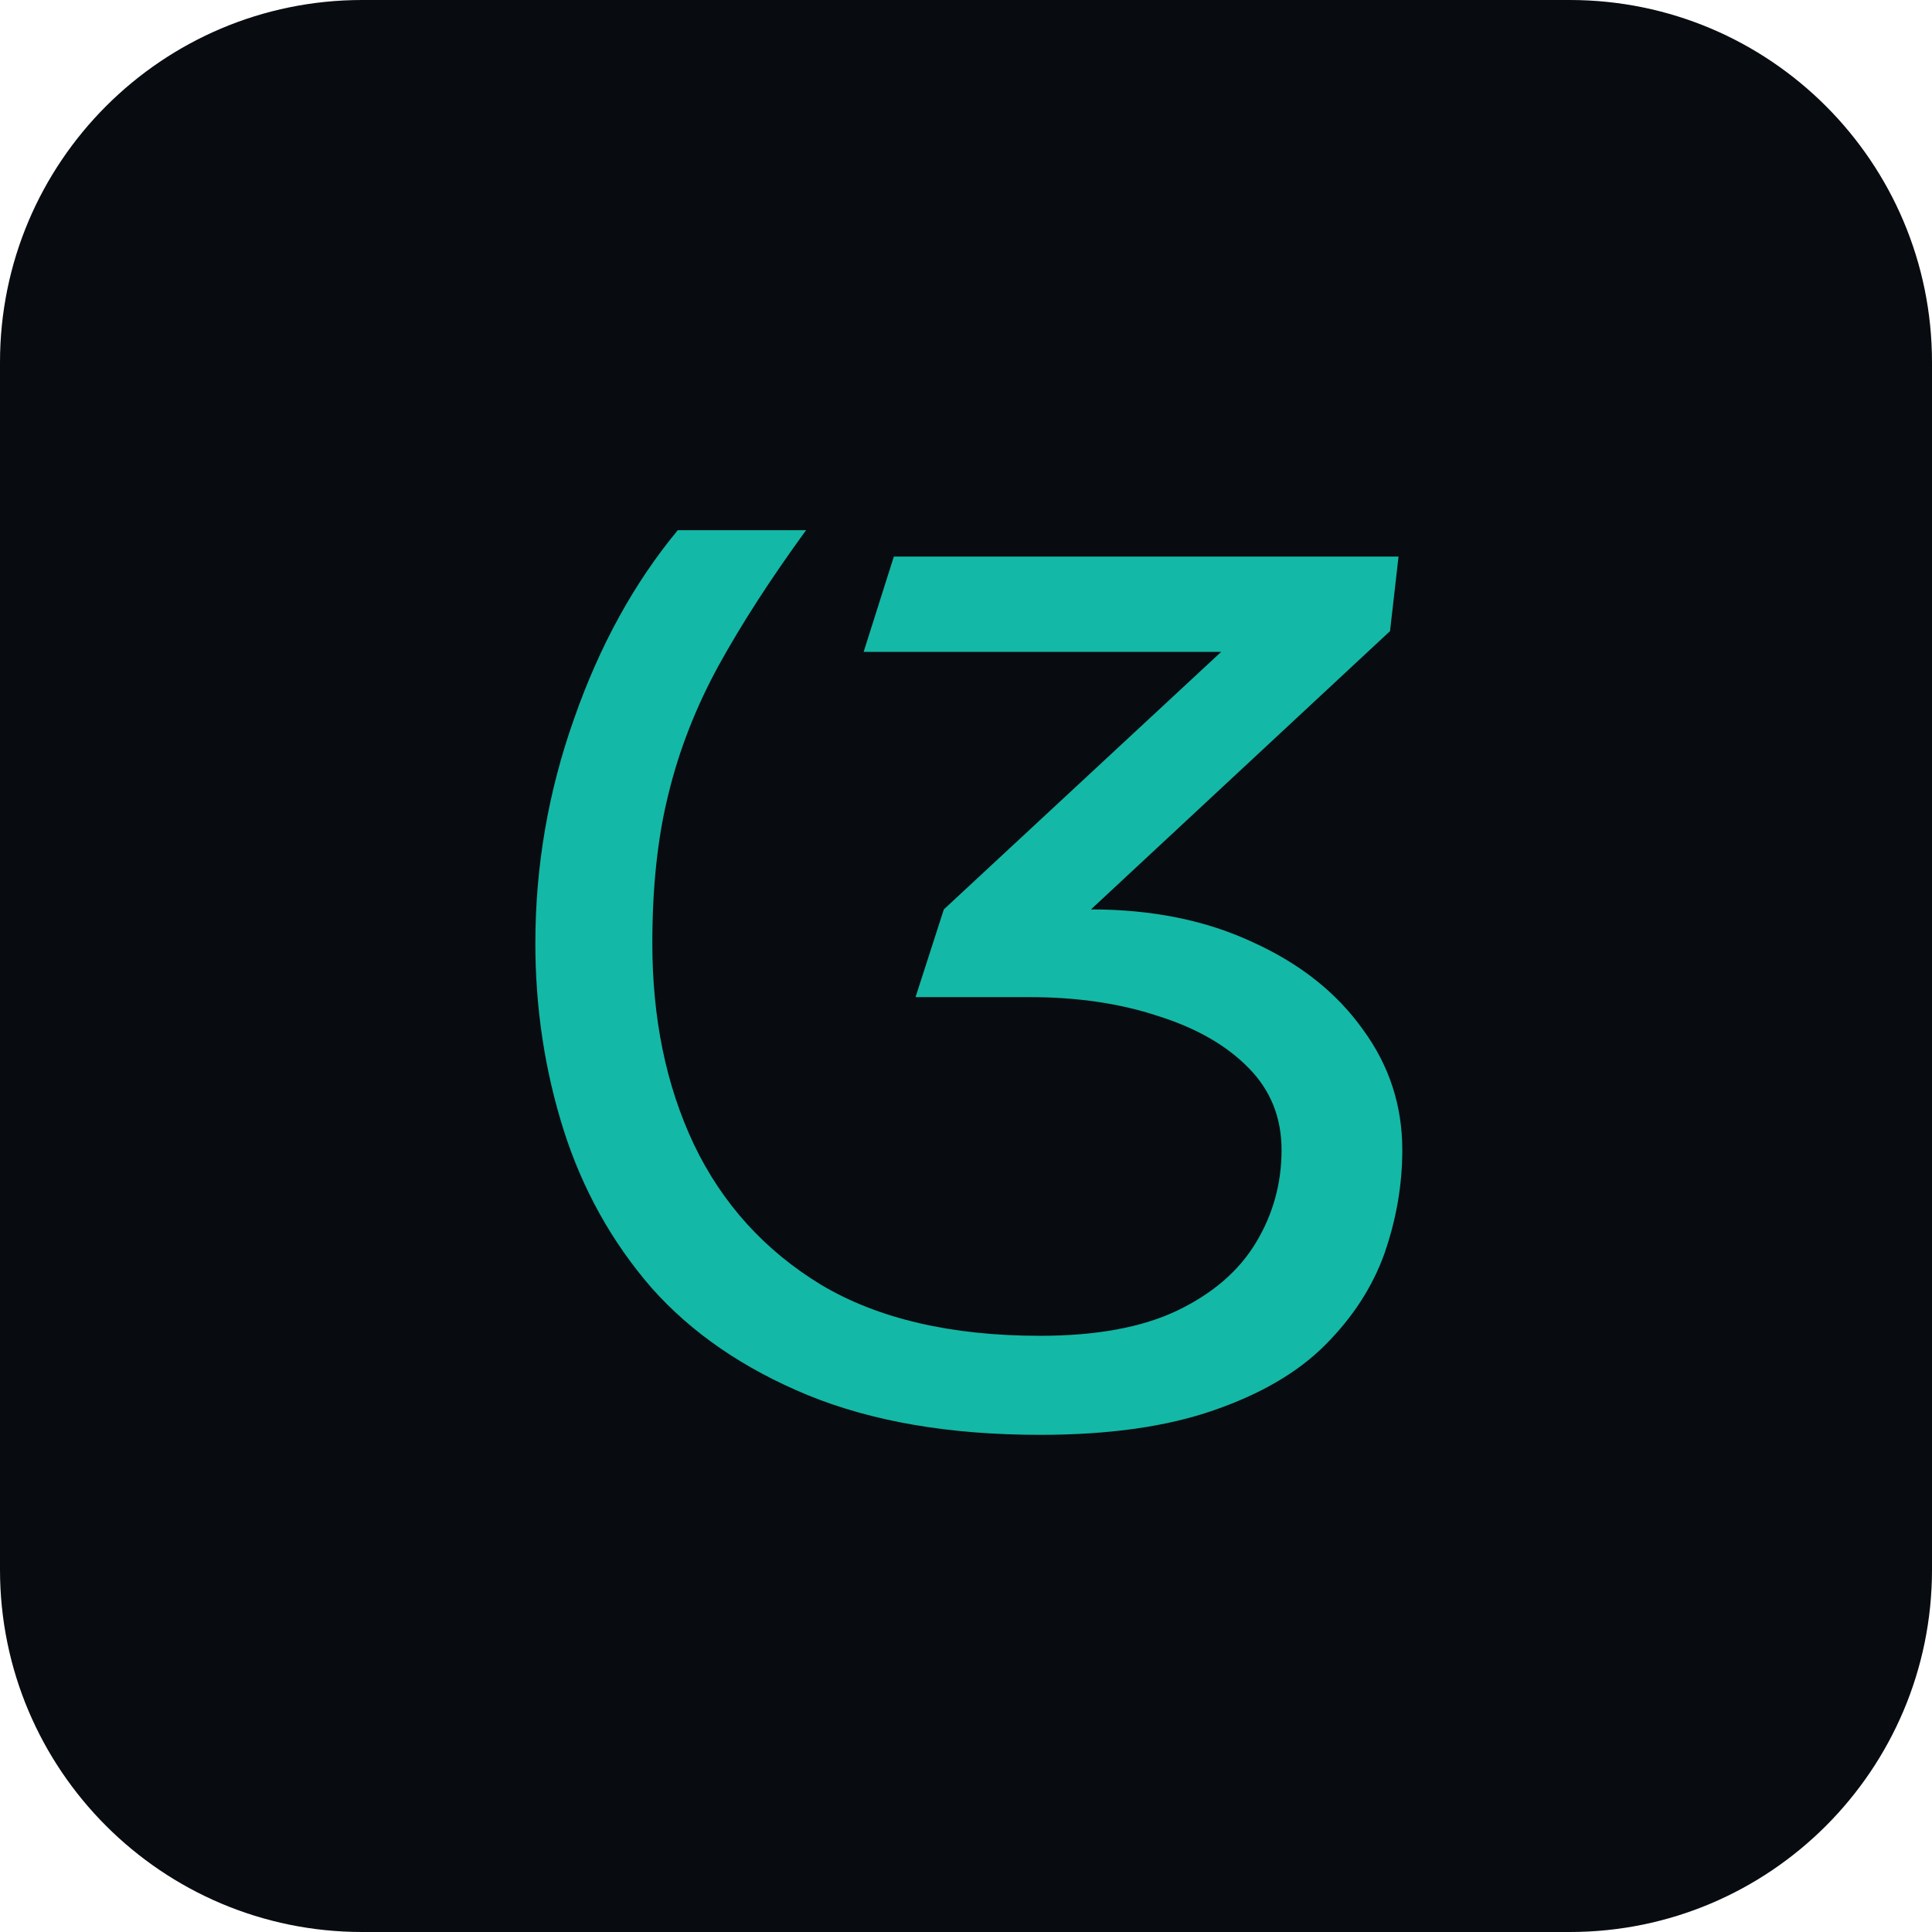
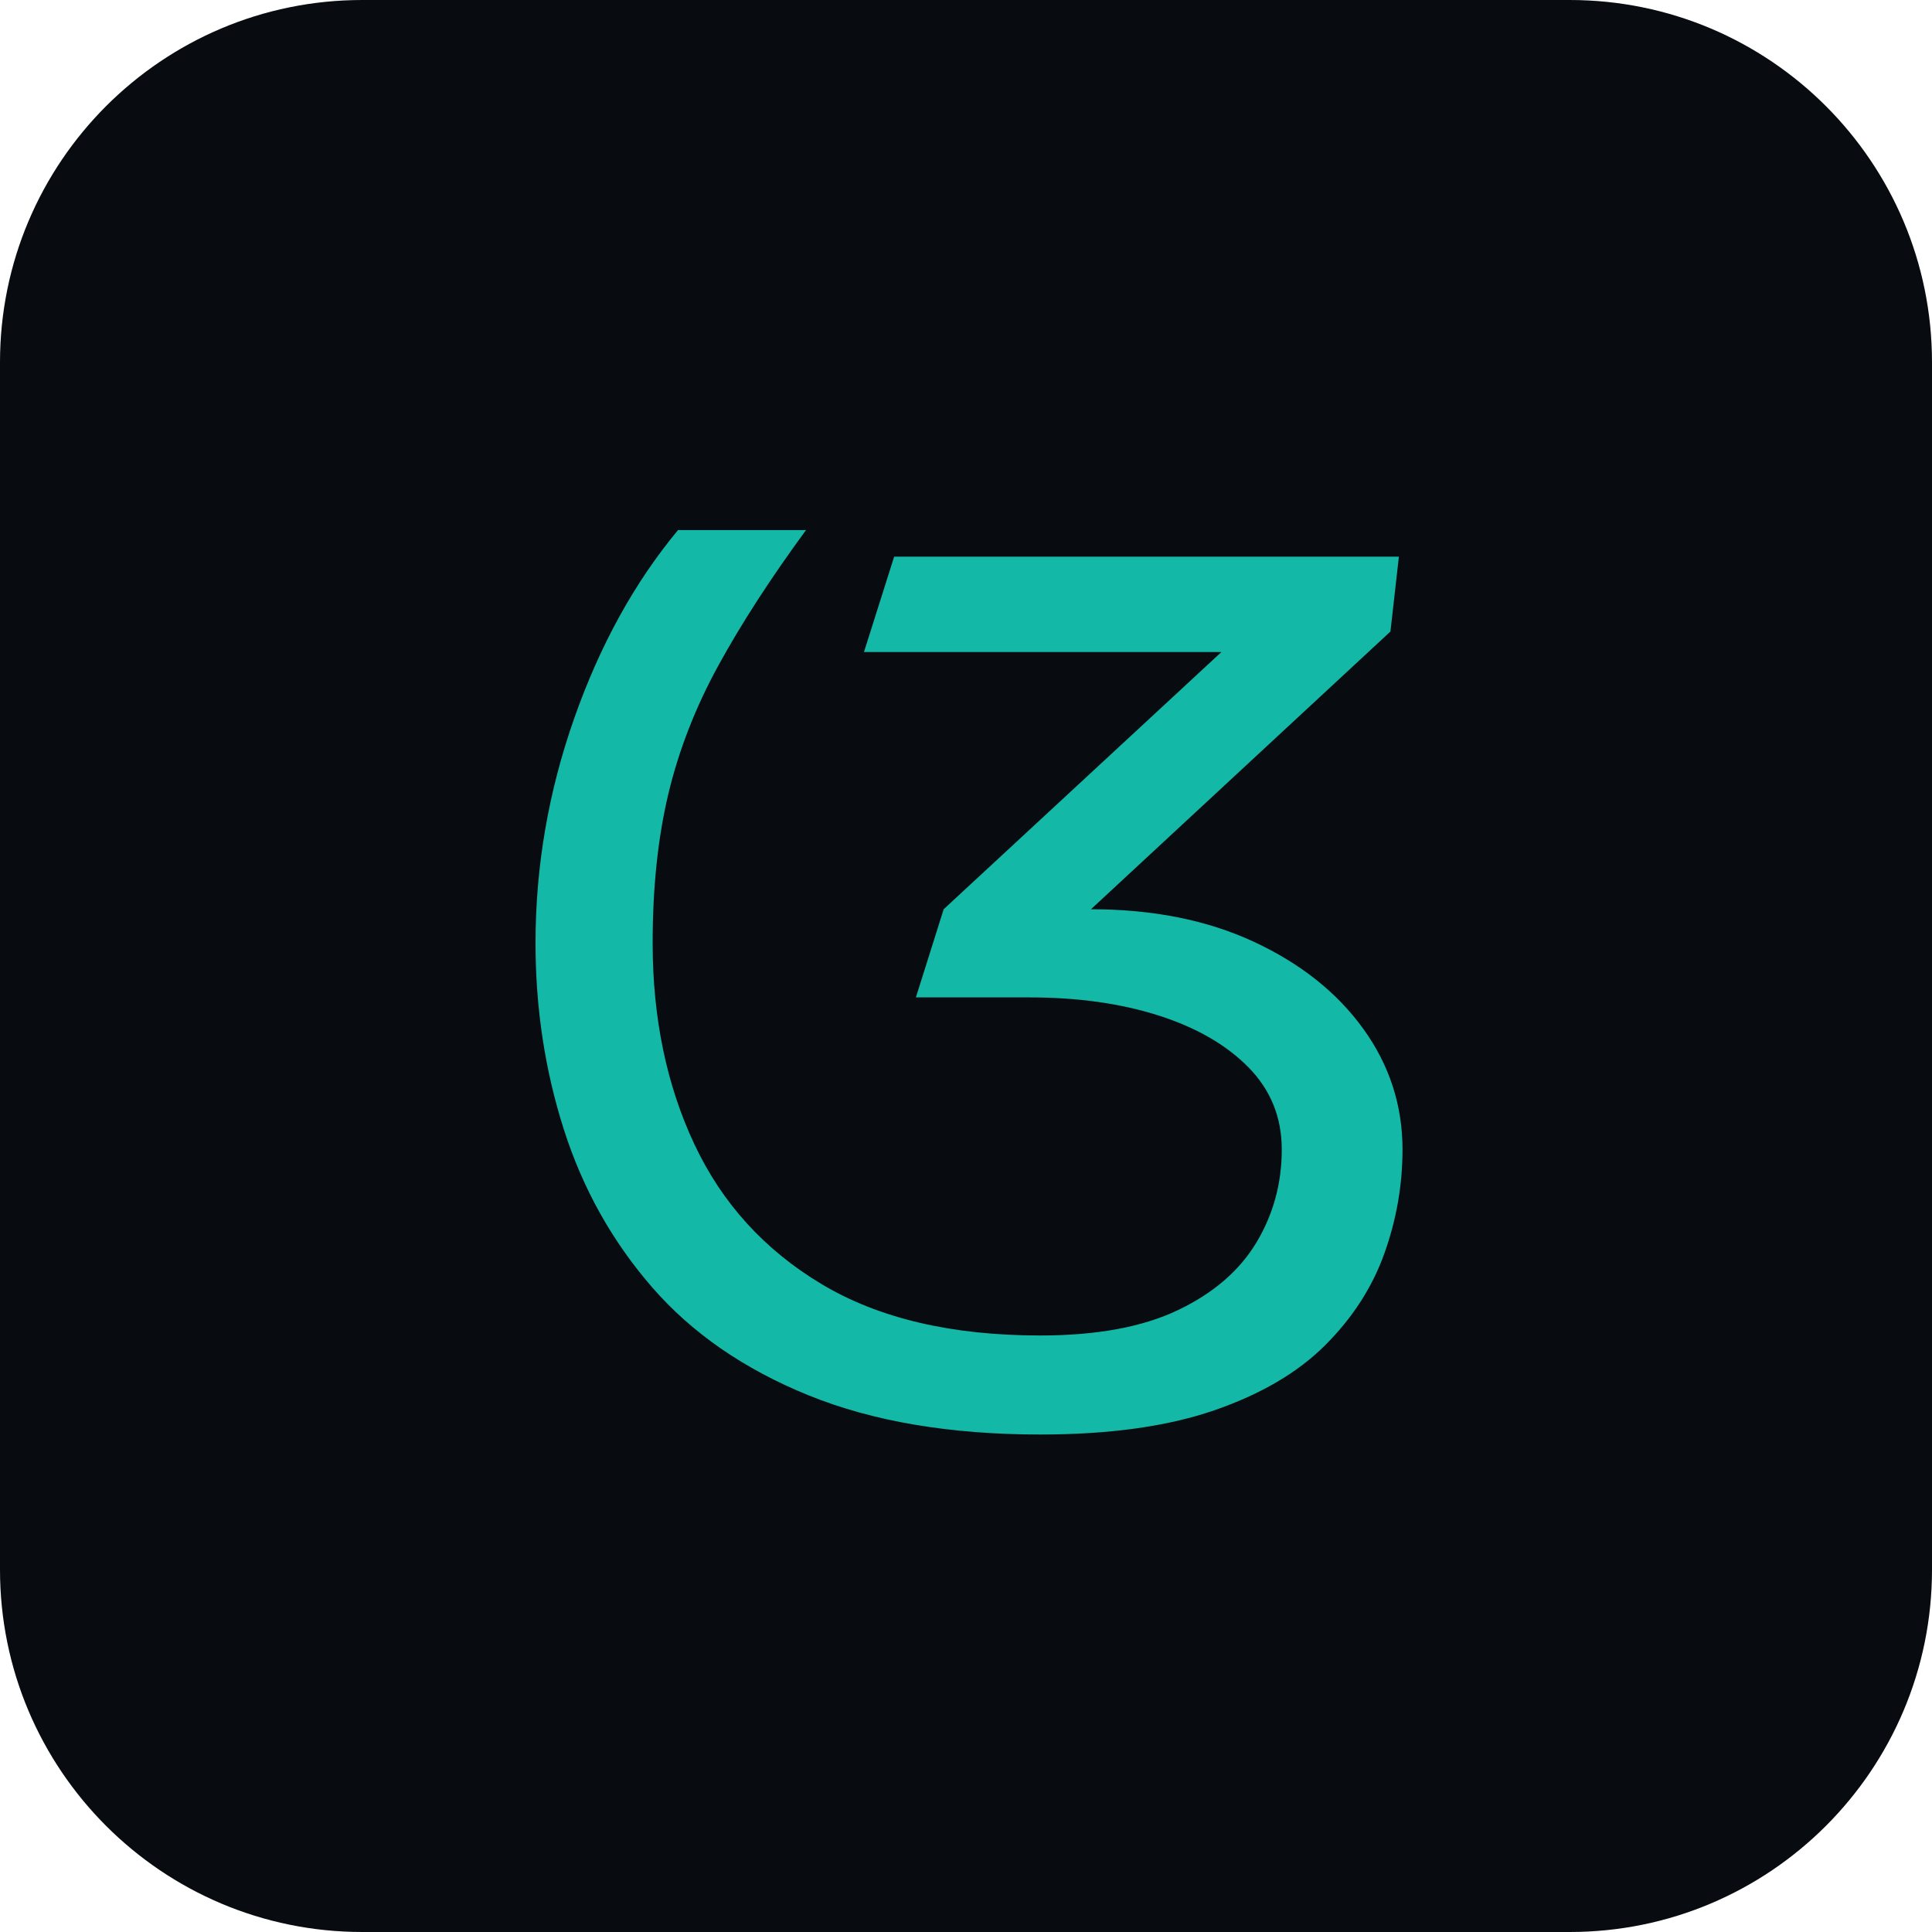
<svg xmlns="http://www.w3.org/2000/svg" viewBox="0 0 32 32">
  <rect width="32" height="32" rx="6" fill="#080c10" />
-   <text x="16" y="23.5" font-family="Noto Sans Sundanese, serif" font-size="20" fill="#14b8a6" text-anchor="middle">ᮃ</text>
+   <path transform="translate(7.29, 23.5) scale(0.02, -0.02)" fill="#14b8a6" d="M497 -13Q385 -13 305.0 19.5Q225 52 175.5 109.0Q126 166 102.5 239.5Q79 313 79 394Q79 489 111.0 580.0Q143 671 197 736H303Q259 676 230.5 624.0Q202 572 189.0 517.5Q176 463 176 394Q176 301 210.5 227.5Q245 154 316.0 111.5Q387 69 497 69Q567 69 611.0 90.0Q655 111 676.0 146.0Q697 181 697 223Q697 263 669.5 291.0Q642 319 595.0 334.0Q548 349 488 349H394L417 422L647 635H351L376 714H794L787 652L539 422Q616 422 674.0 395.0Q732 368 764.5 323.0Q797 278 797 223Q797 179 782.0 137.0Q767 95 733.0 61.0Q699 27 641.0 7.0Q583 -13 497 -13Z" />
</svg>
